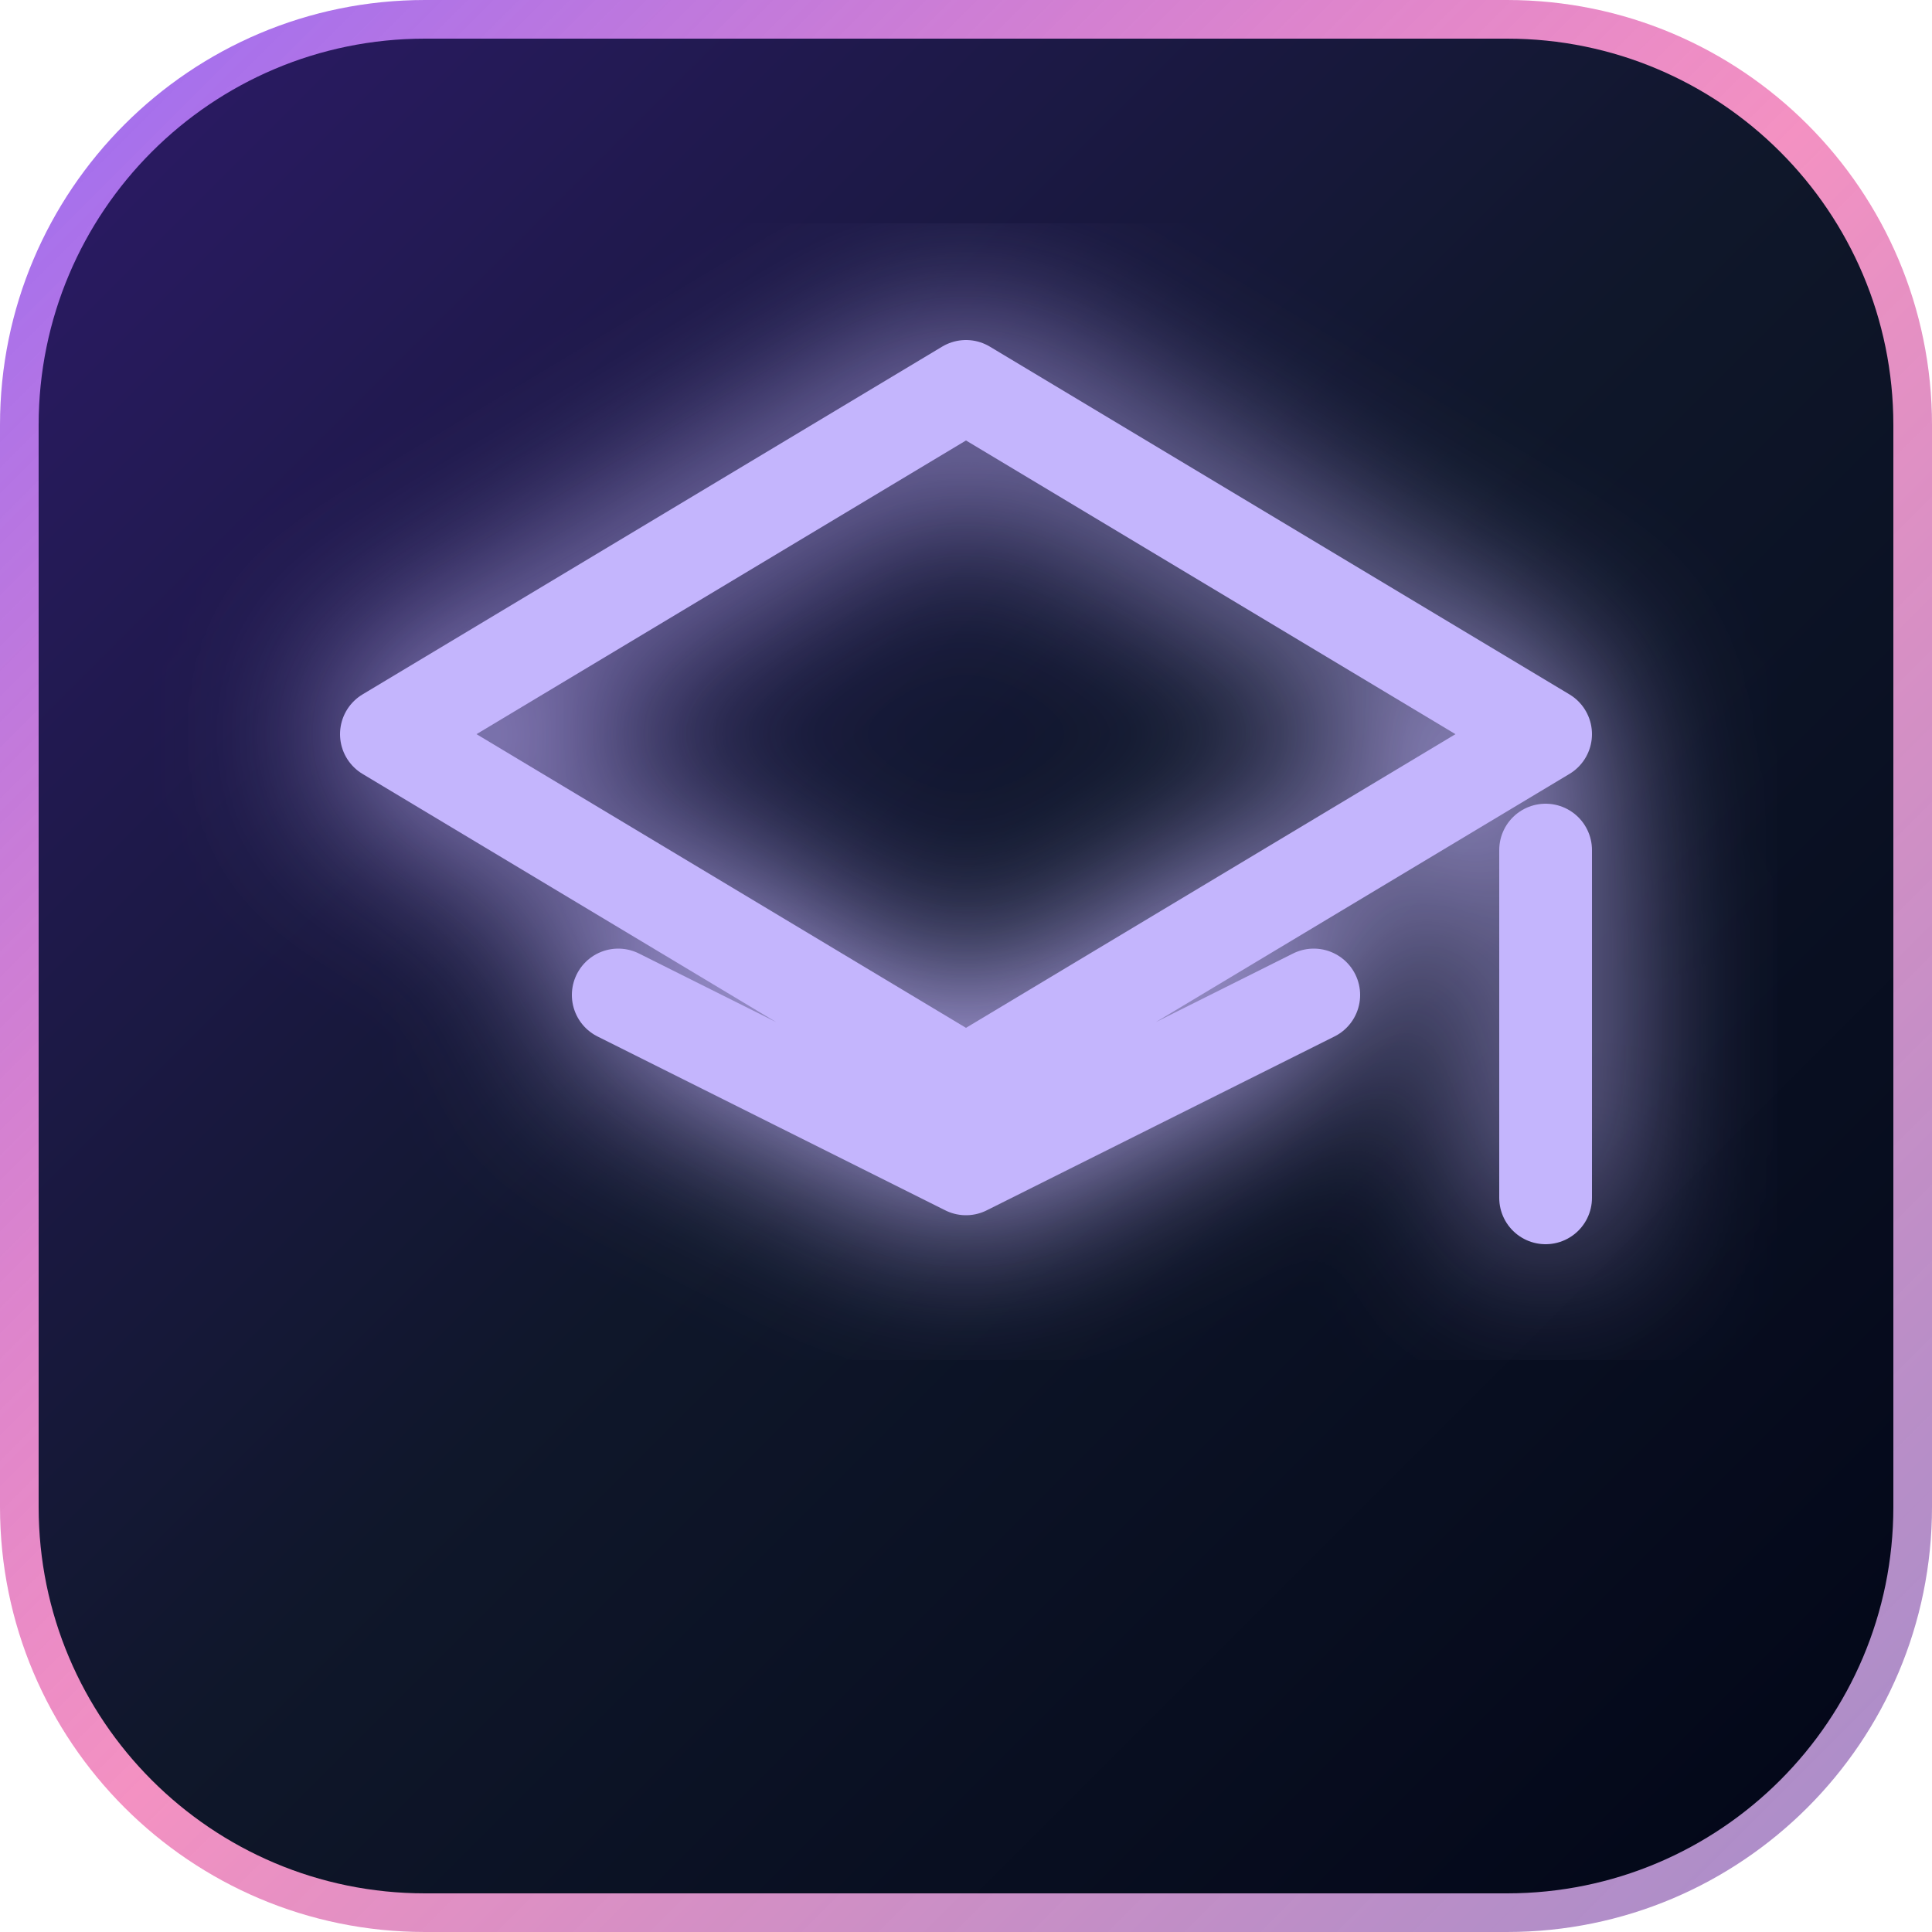
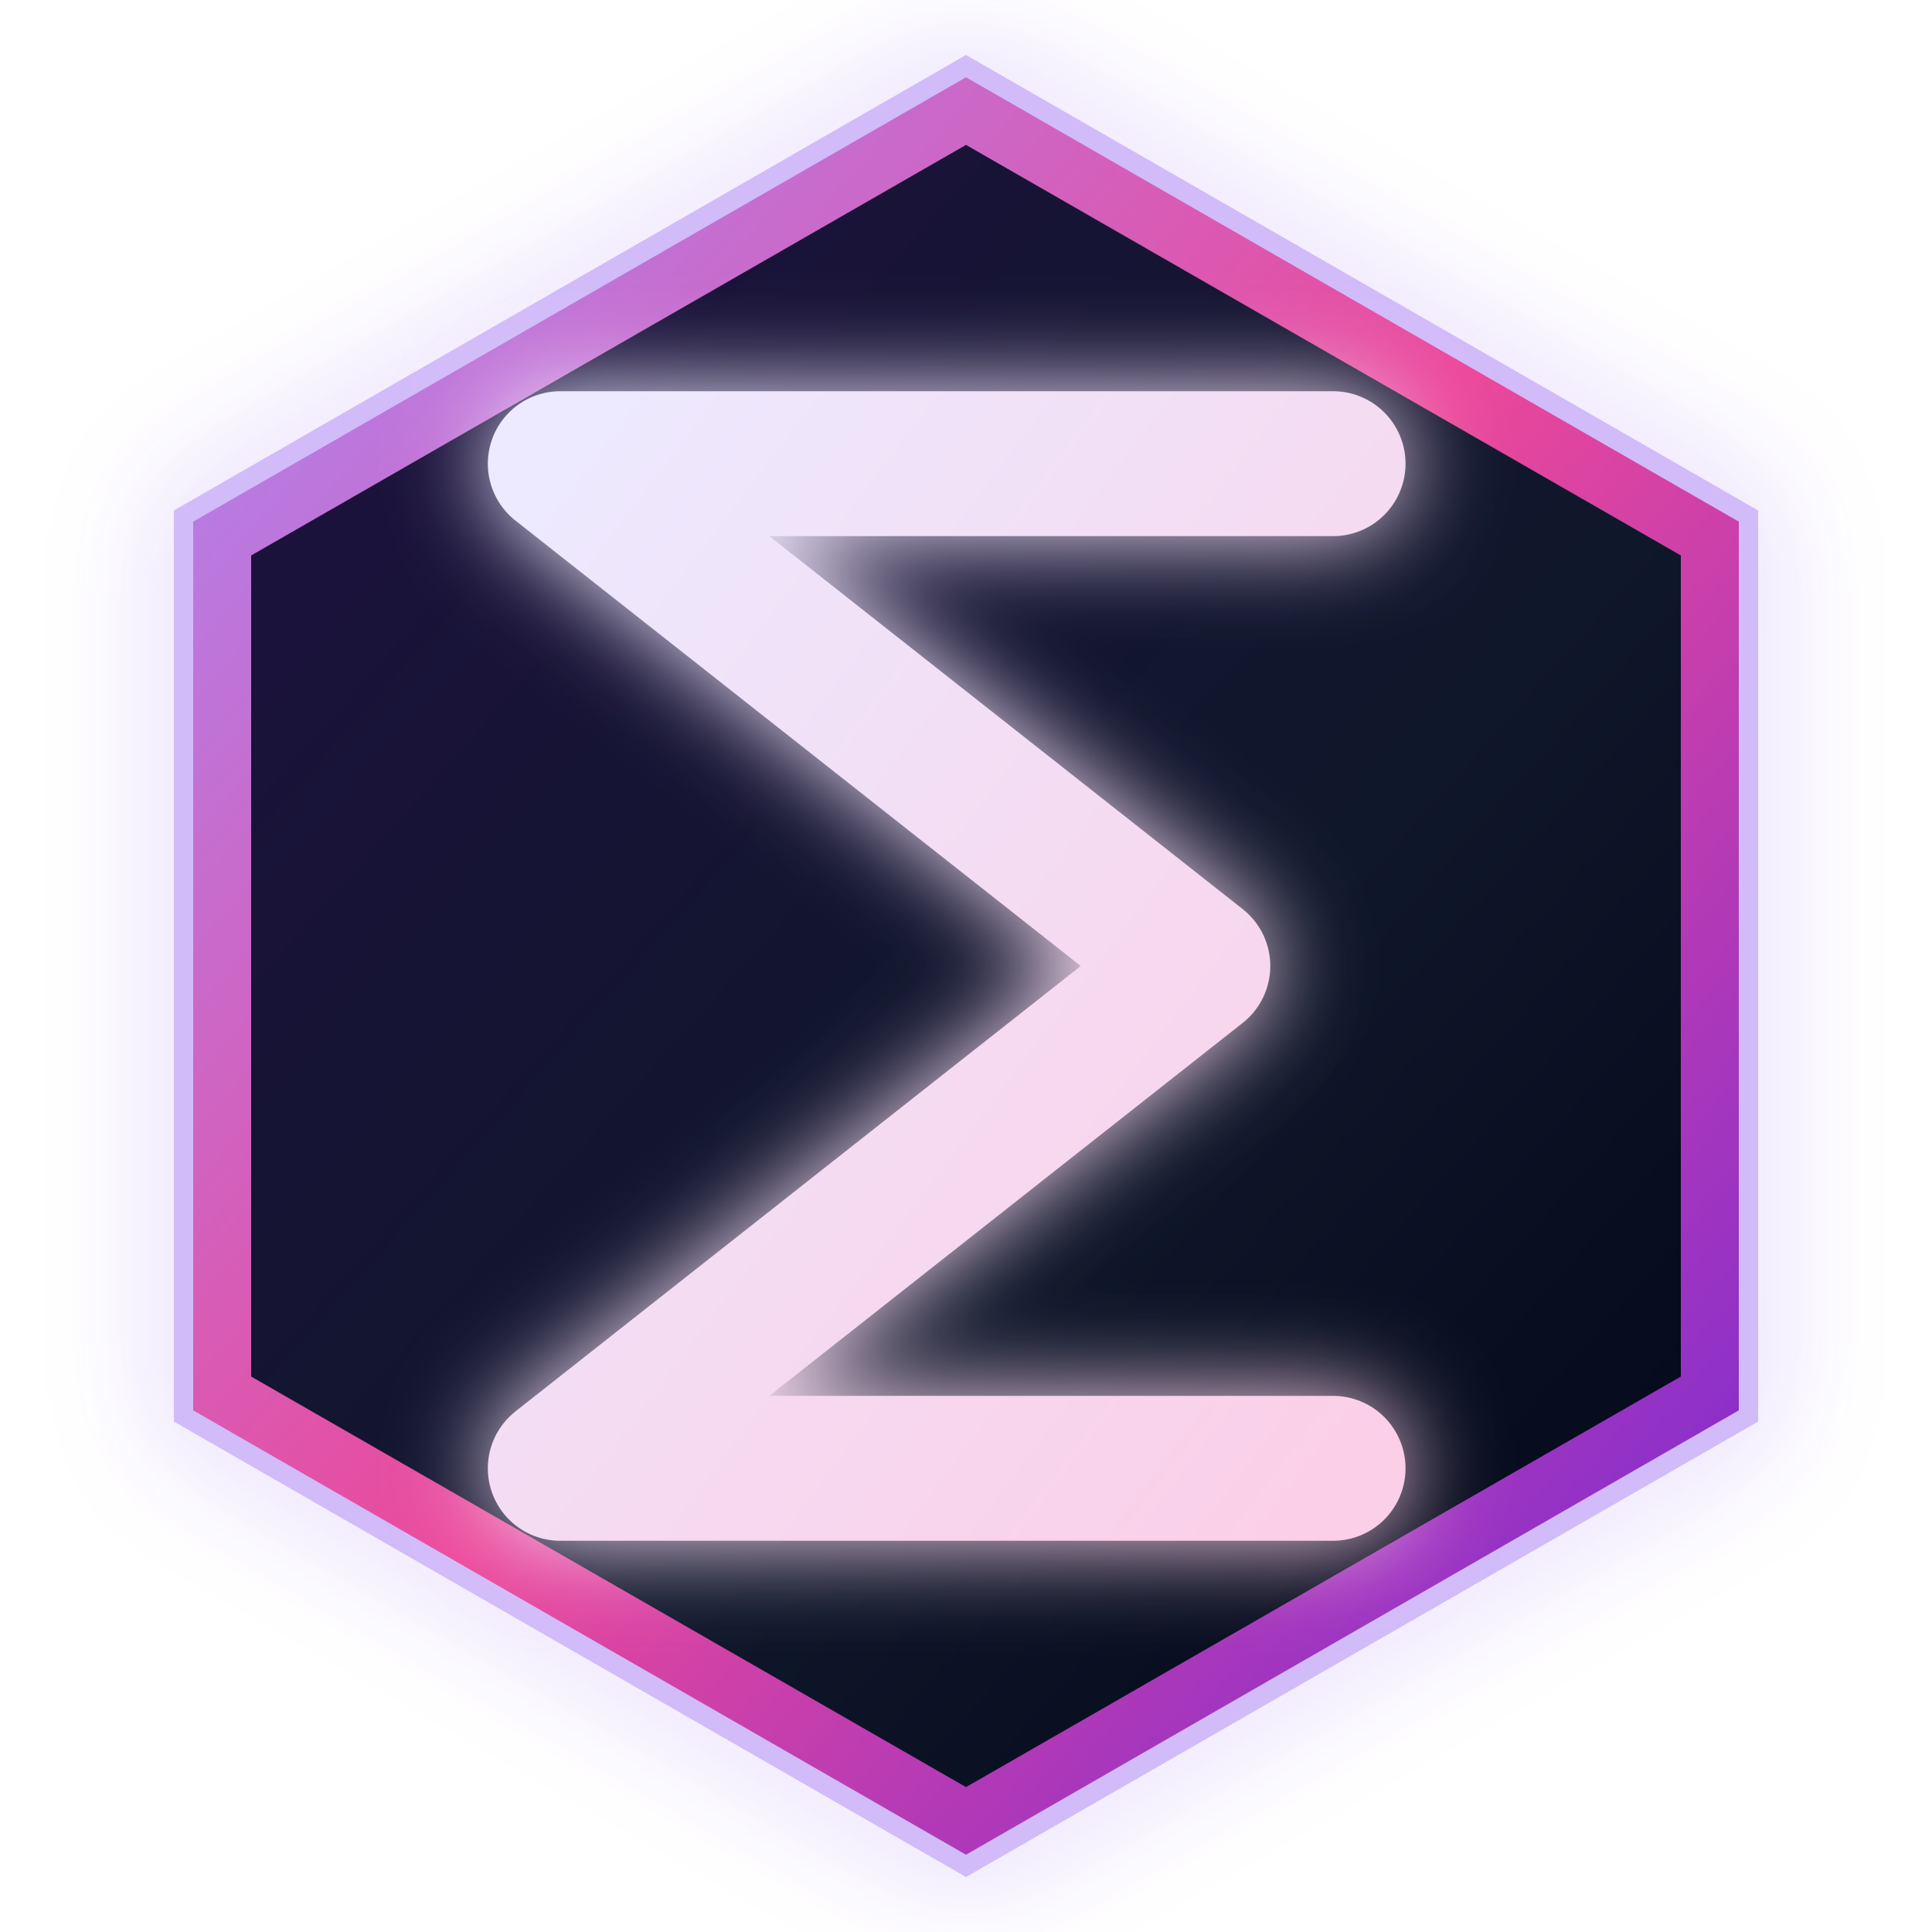
<svg xmlns="http://www.w3.org/2000/svg" viewBox="0 0 100 100">
  <defs>
+     <linearGradient id="bd" x1="0%" y1="0%" x2="100%" y2="100%">
+       <stop offset="0%" stop-color="#a78bfa" />
+       <stop offset="50%" stop-color="#ec4899" />
+       <stop offset="100%" stop-color="#6d28d9" />
+     </linearGradient>
    <linearGradient id="bg" x1="0%" y1="0%" x2="100%" y2="100%">
-       <stop offset="0%" stop-color="#2d1b69" />
-       <stop offset="50%" stop-color="#0f172a" />
+       <stop offset="0%" stop-color="#1e1040" />
+       <stop offset="60%" stop-color="#0f172a" />
      <stop offset="100%" stop-color="#020617" />
    </linearGradient>
-     <linearGradient id="bd" x1="0%" y1="0%" x2="100%" y2="100%">
-       <stop offset="0%" stop-color="#8b5cf6" stop-opacity="0.9" />
-       <stop offset="50%" stop-color="#ec4899" stop-opacity="0.6" />
-       <stop offset="100%" stop-color="#4c1d95" stop-opacity="0.5" />
+     <linearGradient id="sg" x1="0%" y1="0%" x2="100%" y2="100%">
+       <stop offset="0%" stop-color="#ede9fe" />
+       <stop offset="100%" stop-color="#fbcfe8" />
    </linearGradient>
-     <filter id="glow" x="-20%" y="-20%" width="140%" height="140%">
-       <feGaussianBlur in="SourceGraphic" stdDeviation="1.5" result="blur" />
+     <filter id="glow" x="-40%" y="-40%" width="180%" height="180%">
+       <feGaussianBlur in="SourceGraphic" stdDeviation="2.5" result="blur" />
+       <feMerge>
+         <feMergeNode in="blur" />
+         <feMergeNode in="SourceGraphic" />
+       </feMerge>
+     </filter>
+     <filter id="halo" x="-20%" y="-20%" width="140%" height="140%">
+       <feGaussianBlur in="SourceGraphic" stdDeviation="3" result="blur" />
      <feMerge>
        <feMergeNode in="blur" />
        <feMergeNode in="SourceGraphic" />
      </feMerge>
    </filter>
  </defs>
-   <rect width="100" height="100" rx="22" fill="url(#bd)" />
-   <rect x="2" y="2" width="96" height="96" rx="20" fill="url(#bg)" />
-   <g transform="translate(14,14) scale(3)" stroke="#c4b5fd" stroke-width="1.6" stroke-linecap="round" stroke-linejoin="round" fill="none" filter="url(#glow)">
-     <path d="M22 10v6M6 12.5l6 3 6-3M12 2 2 8l10 6 10-6-10-6z" />
-   </g>
+   <polygon points="50,4 90,27 90,73 50,96 10,73 10,27" fill="none" stroke="#7c3aed" stroke-width="2" opacity="0.35" filter="url(#halo)" />
+   <polygon points="50,4 90,27 90,73 50,96 10,73 10,27" fill="url(#bd)" />
+   <polygon points="50,7.5 87,28.75 87,71.25 50,92.5 13,71.25 13,28.75" fill="url(#bg)" />
+   <polyline points="69,24 29,24 62,50 29,76 69,76" fill="none" stroke="url(#sg)" stroke-width="7.5" stroke-linecap="round" stroke-linejoin="round" filter="url(#glow)" />
</svg>
